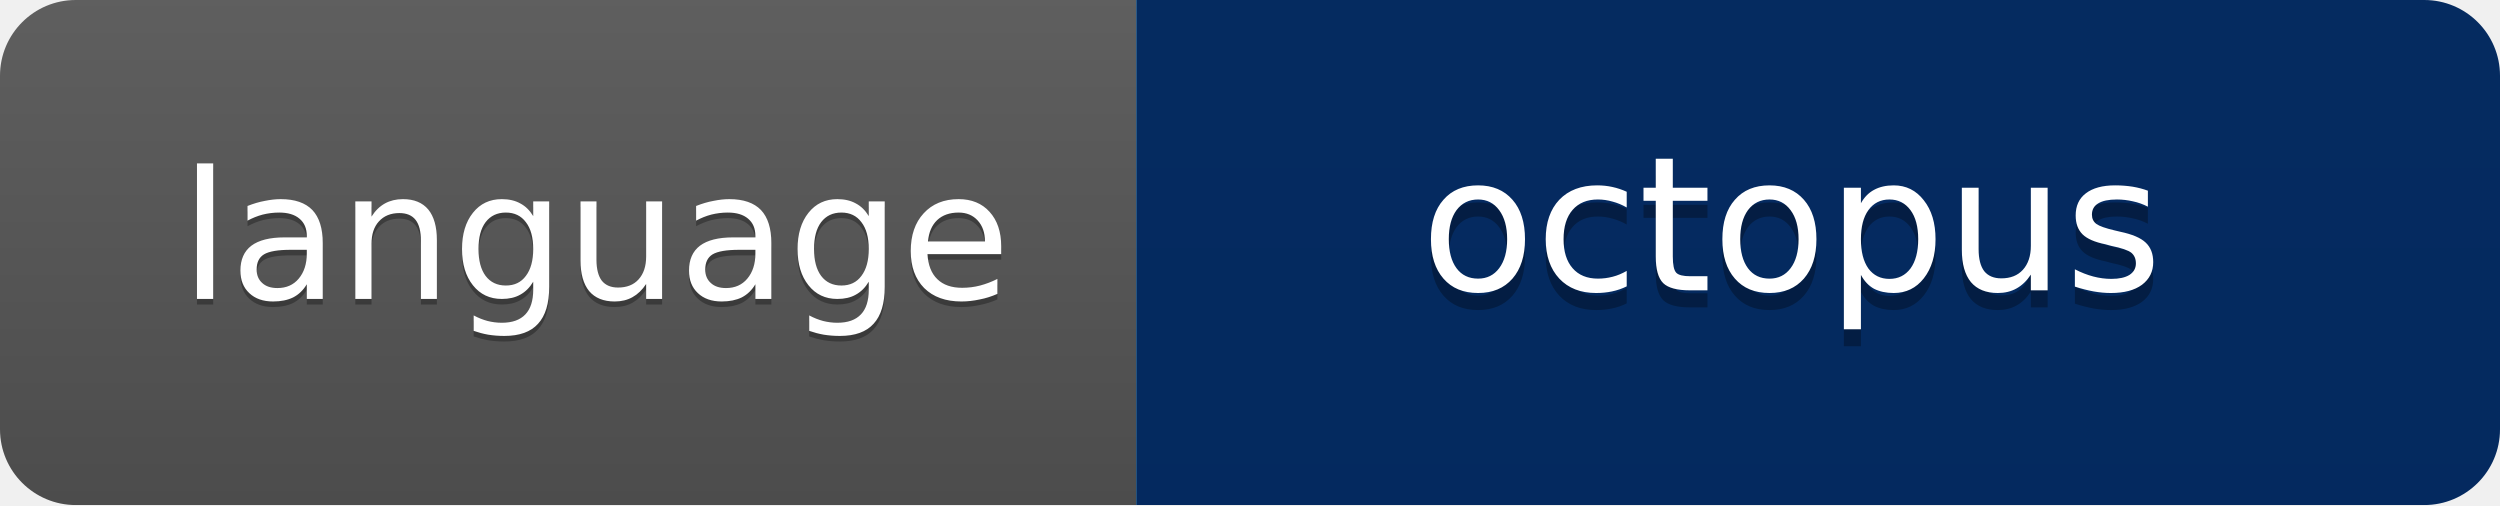
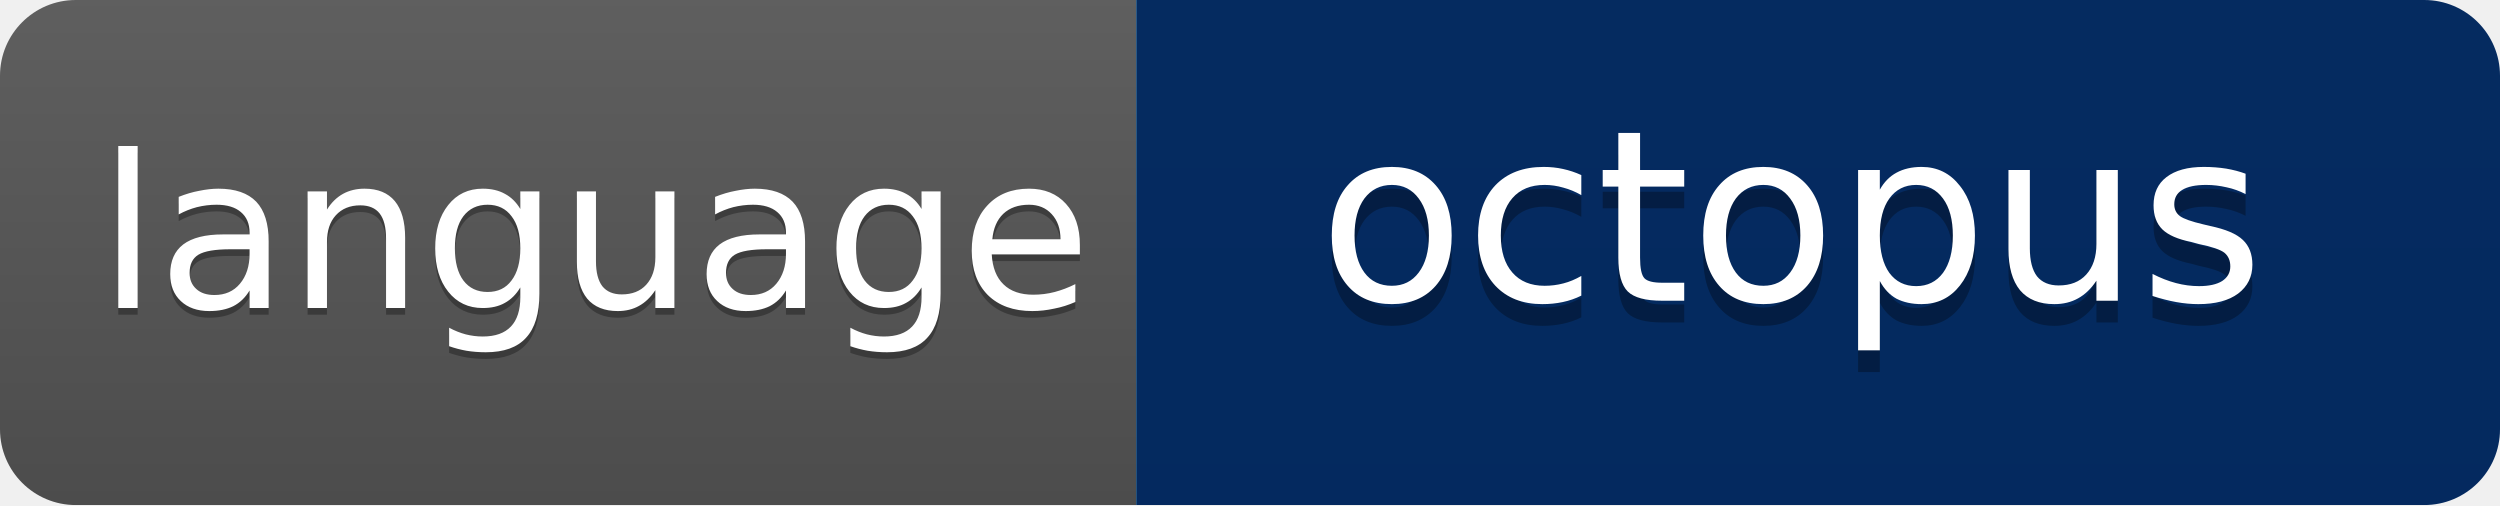
<svg xmlns="http://www.w3.org/2000/svg" width="99" height="20" id="svg3439" version="1.1">
  <defs id="defs3469" />
  <linearGradient id="b" x2="0" y2="100%">
    <stop offset="0" stop-color="#bbb" stop-opacity=".1" id="stop3442" />
    <stop offset="1" stop-opacity=".1" id="stop3444" />
  </linearGradient>
  <mask id="a">
    <rect width="99" height="20" rx="3" fill="#fff" id="rect3447" />
  </mask>
  <g fill="#fff" text-anchor="middle" font-family="DejaVu Sans,Verdana,Geneva,sans-serif" font-size="11" id="g3457">
    <g id="g3477">
      <g id="g3347">
        <g style="" mask="url(#a)" id="g3449">
          <rect width="45" height="20" fill="#555" id="rect3451" />
          <rect x="45" width="54" height="20" fill="#28a3df" id="rect3453" />
          <rect width="99" height="20" fill="url(#b)" id="rect3455" />
          <rect style="opacity:1;fill:#001f54;fill-opacity:0.899;stroke:none;stroke-width:7.842;stroke-linejoin:round;stroke-miterlimit:4;stroke-dasharray:none;stroke-opacity:1" id="rect103" width="54" height="20" x="45" y="0" />
        </g>
-         <g id="g32" transform="matrix(0.6420548,0,0,0.6420548,8.492461,2.428154)">
-           <text style="line-height:0%;fill:#010101;fill-opacity:0.3" id="text3459" y="15" x="23.5">language</text>
-           <text style="line-height:0%" id="text3461" y="14.656" x="23.5">language</text>
+         <g id="g32" transform="matrix(0.6832112,0,0,0.6832112,7.516001,1.942791)">
+           <g id="g37" transform="matrix(1.123694,0,0,1.123694,-2.934718,-1.458744)">
+             <text x="23.5" y="15" id="text3459" style="line-height:0%;fill:#010101;fill-opacity:0.3">language</text>
+             <text x="23.5" y="14.656" id="text3461" style="line-height:0%">language</text>
+           </g>
        </g>
-         <g id="g36" transform="matrix(0.6752824,0,0,0.6752824,22.99882,2.043669)">
+         <g id="g36" transform="matrix(0.8607068,0,0,0.8607068,9.827711,-0.1410425)">
          <text style="line-height:0%;fill:#010101;fill-opacity:0.3" id="text3463" y="15" x="71">octopus</text>
          <text style="line-height:0%" id="text3465" y="14" x="71">octopus</text>
        </g>
      </g>
    </g>
  </g>
</svg>
